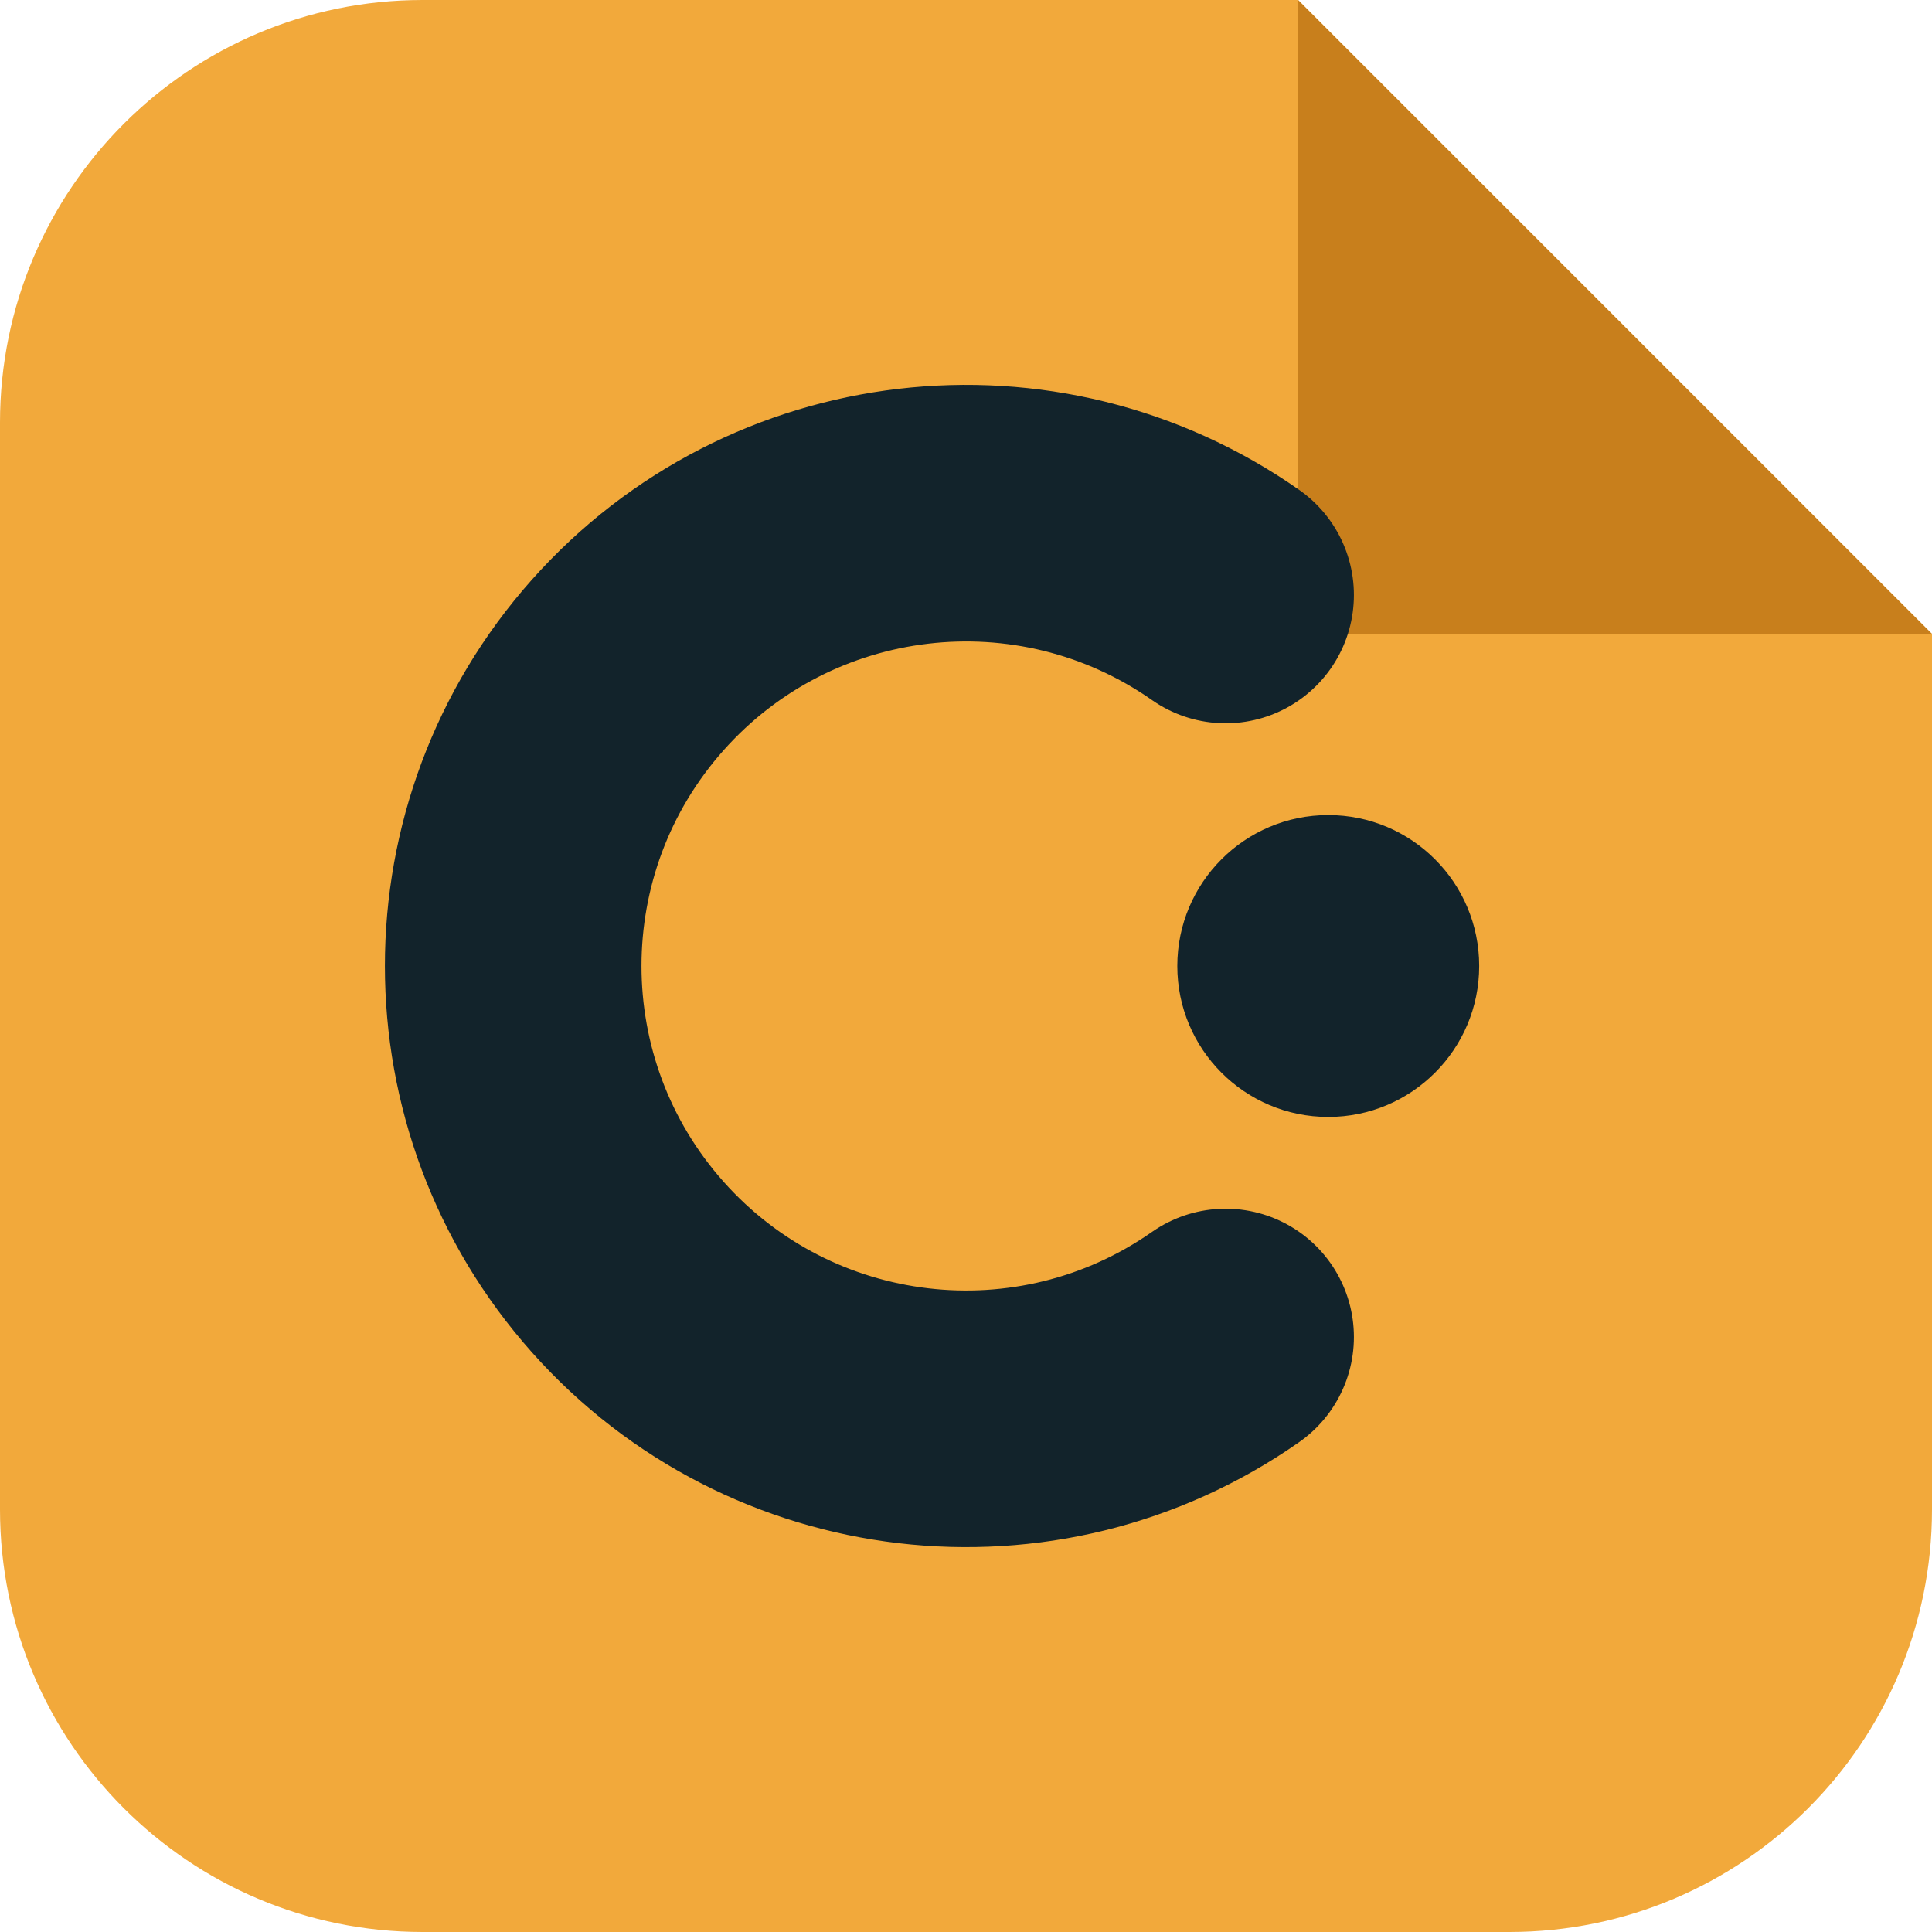
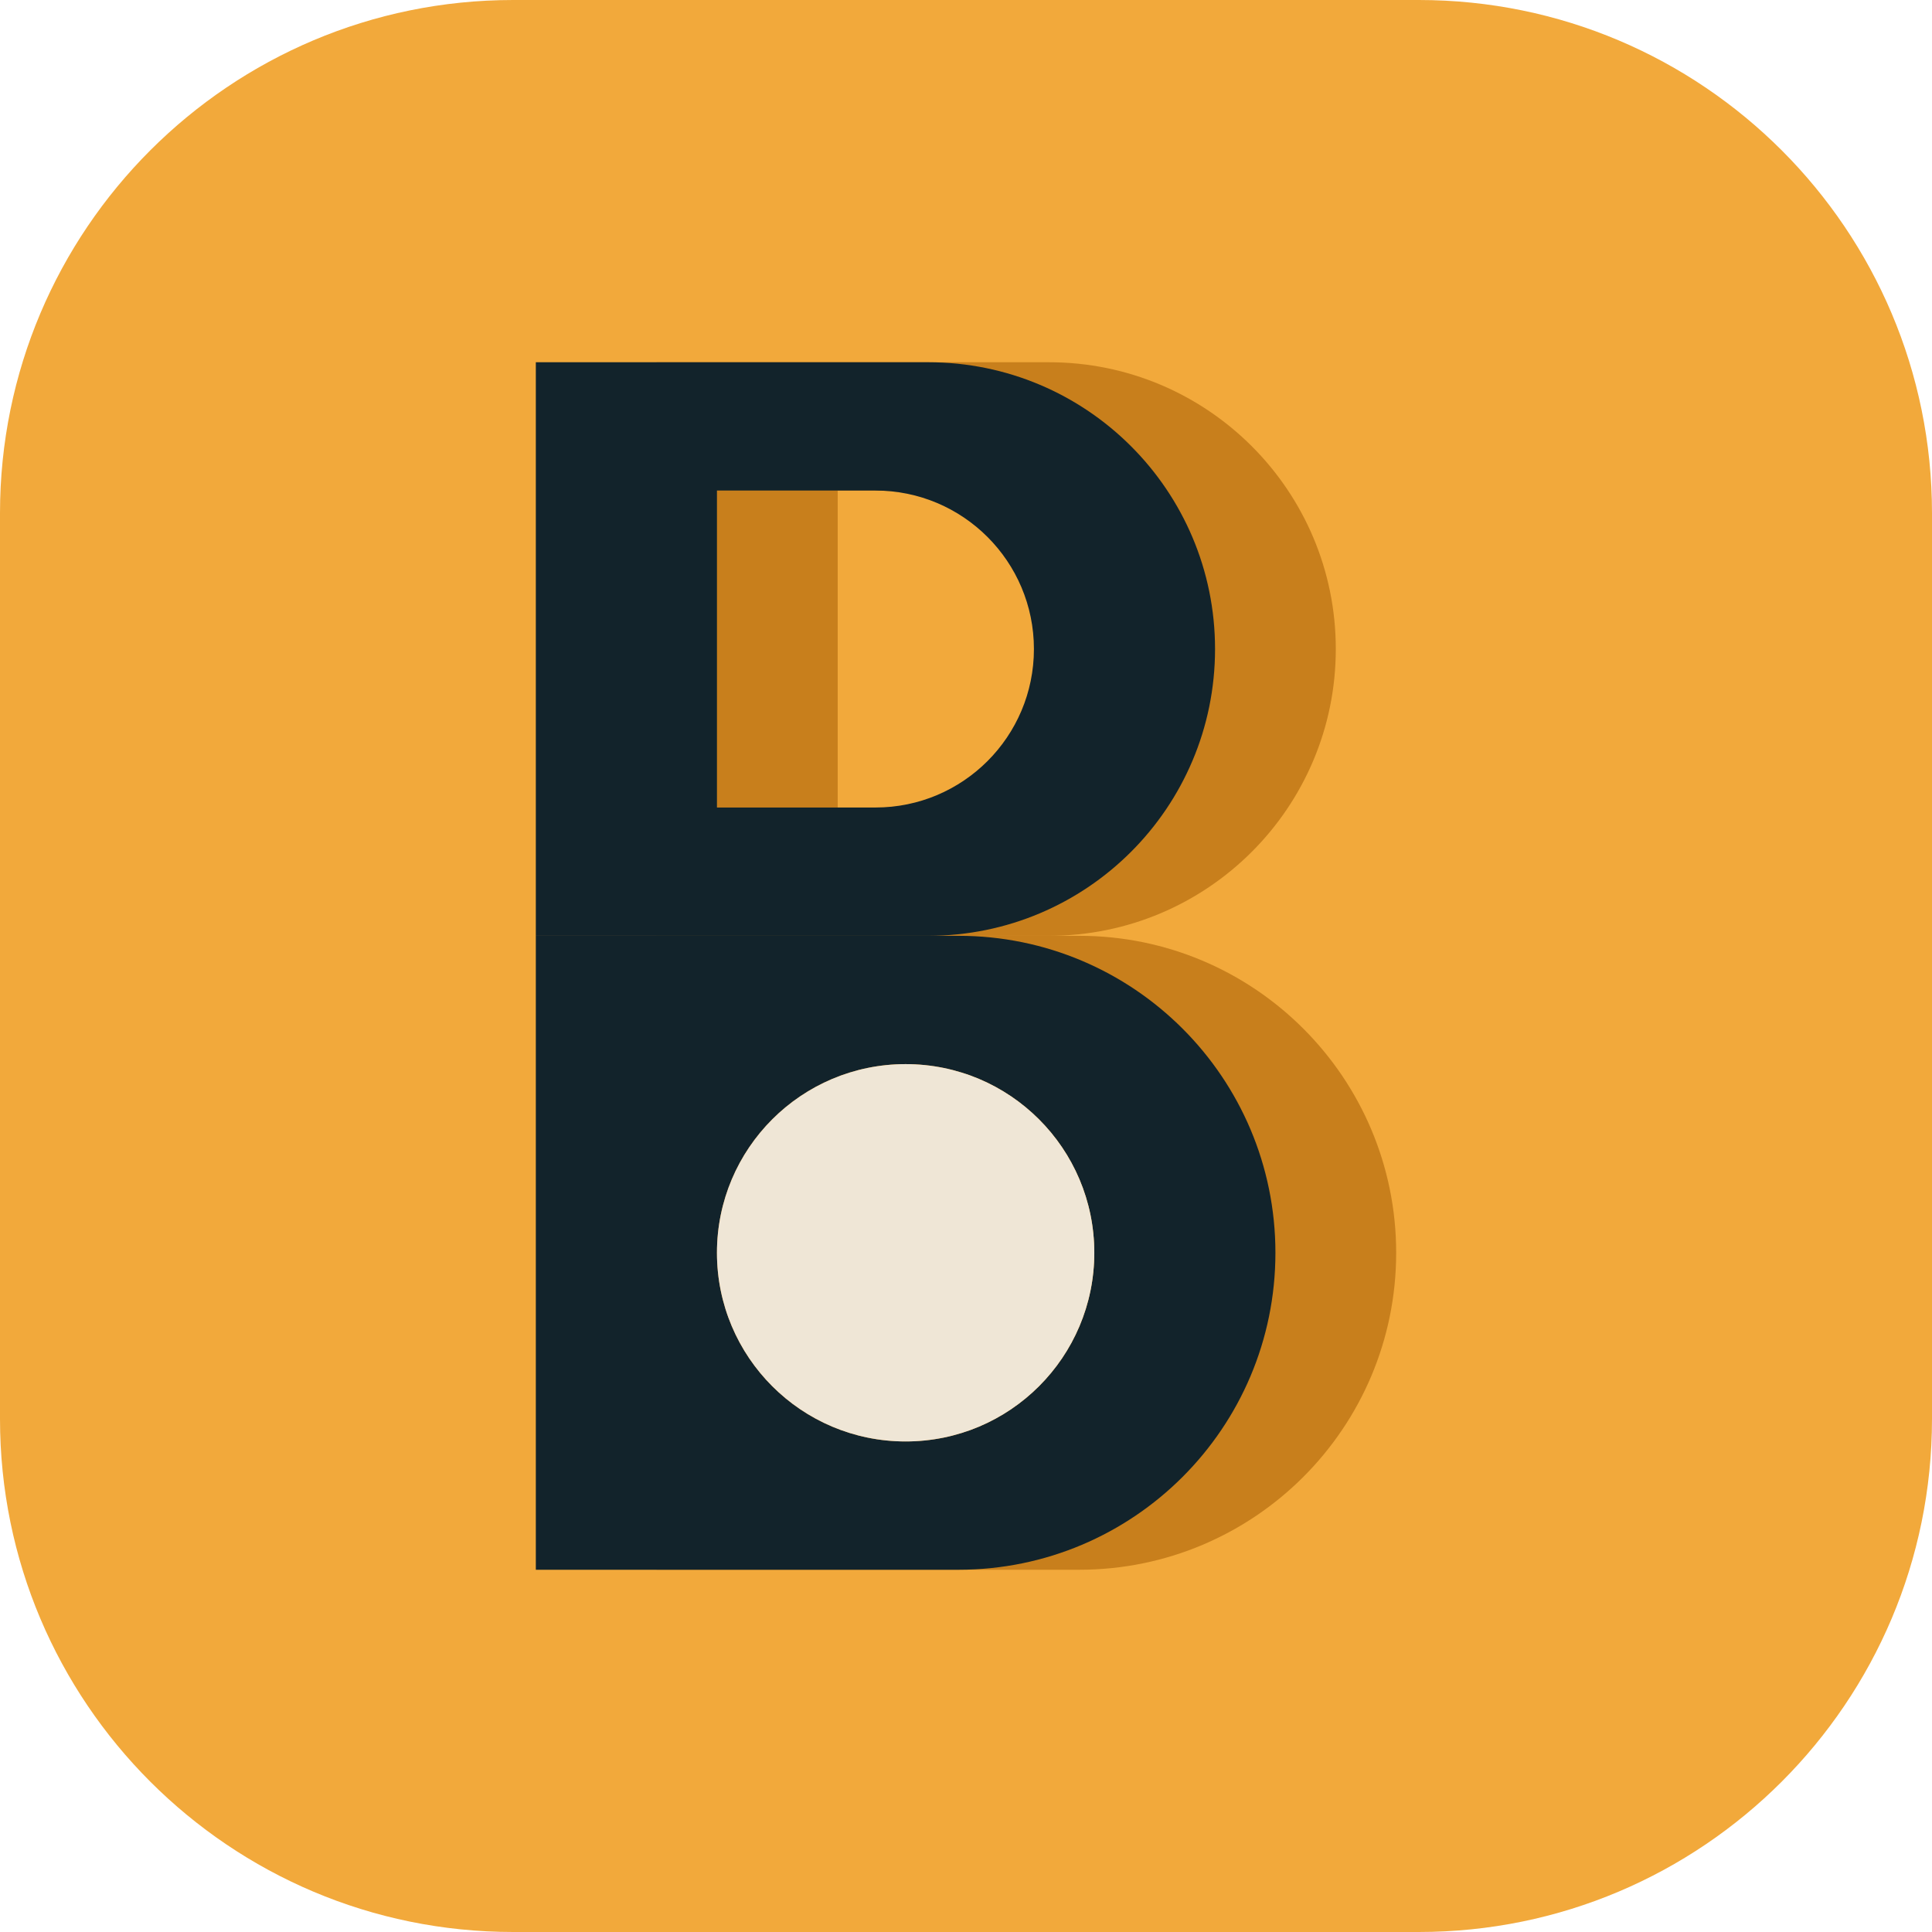
<svg xmlns="http://www.w3.org/2000/svg" viewBox="0 0 64 64" width="64" height="64" role="img" aria-label="BrandCoves staging">
-   <path d="M14,0 H43 L64,21 V50 A14,14 0 0 1 50,64 H14 A14,14 0 0 1 0,50 V14 A14,14 0 0 1 14,0 Z" fill="#F2A93B" />
-   <path d="M43,0 L64,21 H43 Z" fill="#C87F1C" />
-   <path d="M40.6,19.71 A15,15 0 1 0 40.6,44.29" fill="none" stroke="#12232B" stroke-width="8.5" stroke-linecap="round" />
-   <circle cx="44" cy="32" r="5" fill="#12232B" />
+   <defs>
+     <g id="bc-b">
+       <path fill-rule="evenodd" d="M18,12 H31 A9.5,9.5 0 0 1 31,31 H18 Z                                    M24,16.25 V26.75 H29.25 A5.25,5.25 0 0 0 29.25,16.25 Z" />
+       <path fill-rule="evenodd" d="M18,31 H32 A10.5,10.5 0 0 1 32,52 H18 Z                                    M24,41.5 a6.25,6.25 0 1 0 12.5,0 a6.25,6.25 0 1 0 -12.5,0 Z" />
+     </g>
+   </defs>
+   <rect width="64" height="64" rx="17" fill="#F2A93B" />
+   <g transform="translate(-0.25,0)">
+     <use href="#bc-b" transform="translate(4,0)" fill="#C87F1C" />
+     <use href="#bc-b" fill="#12232B" />
+     <circle cx="30.25" cy="41.5" r="6.25" fill="#EFE6D6" />
+   </g>
</svg>
